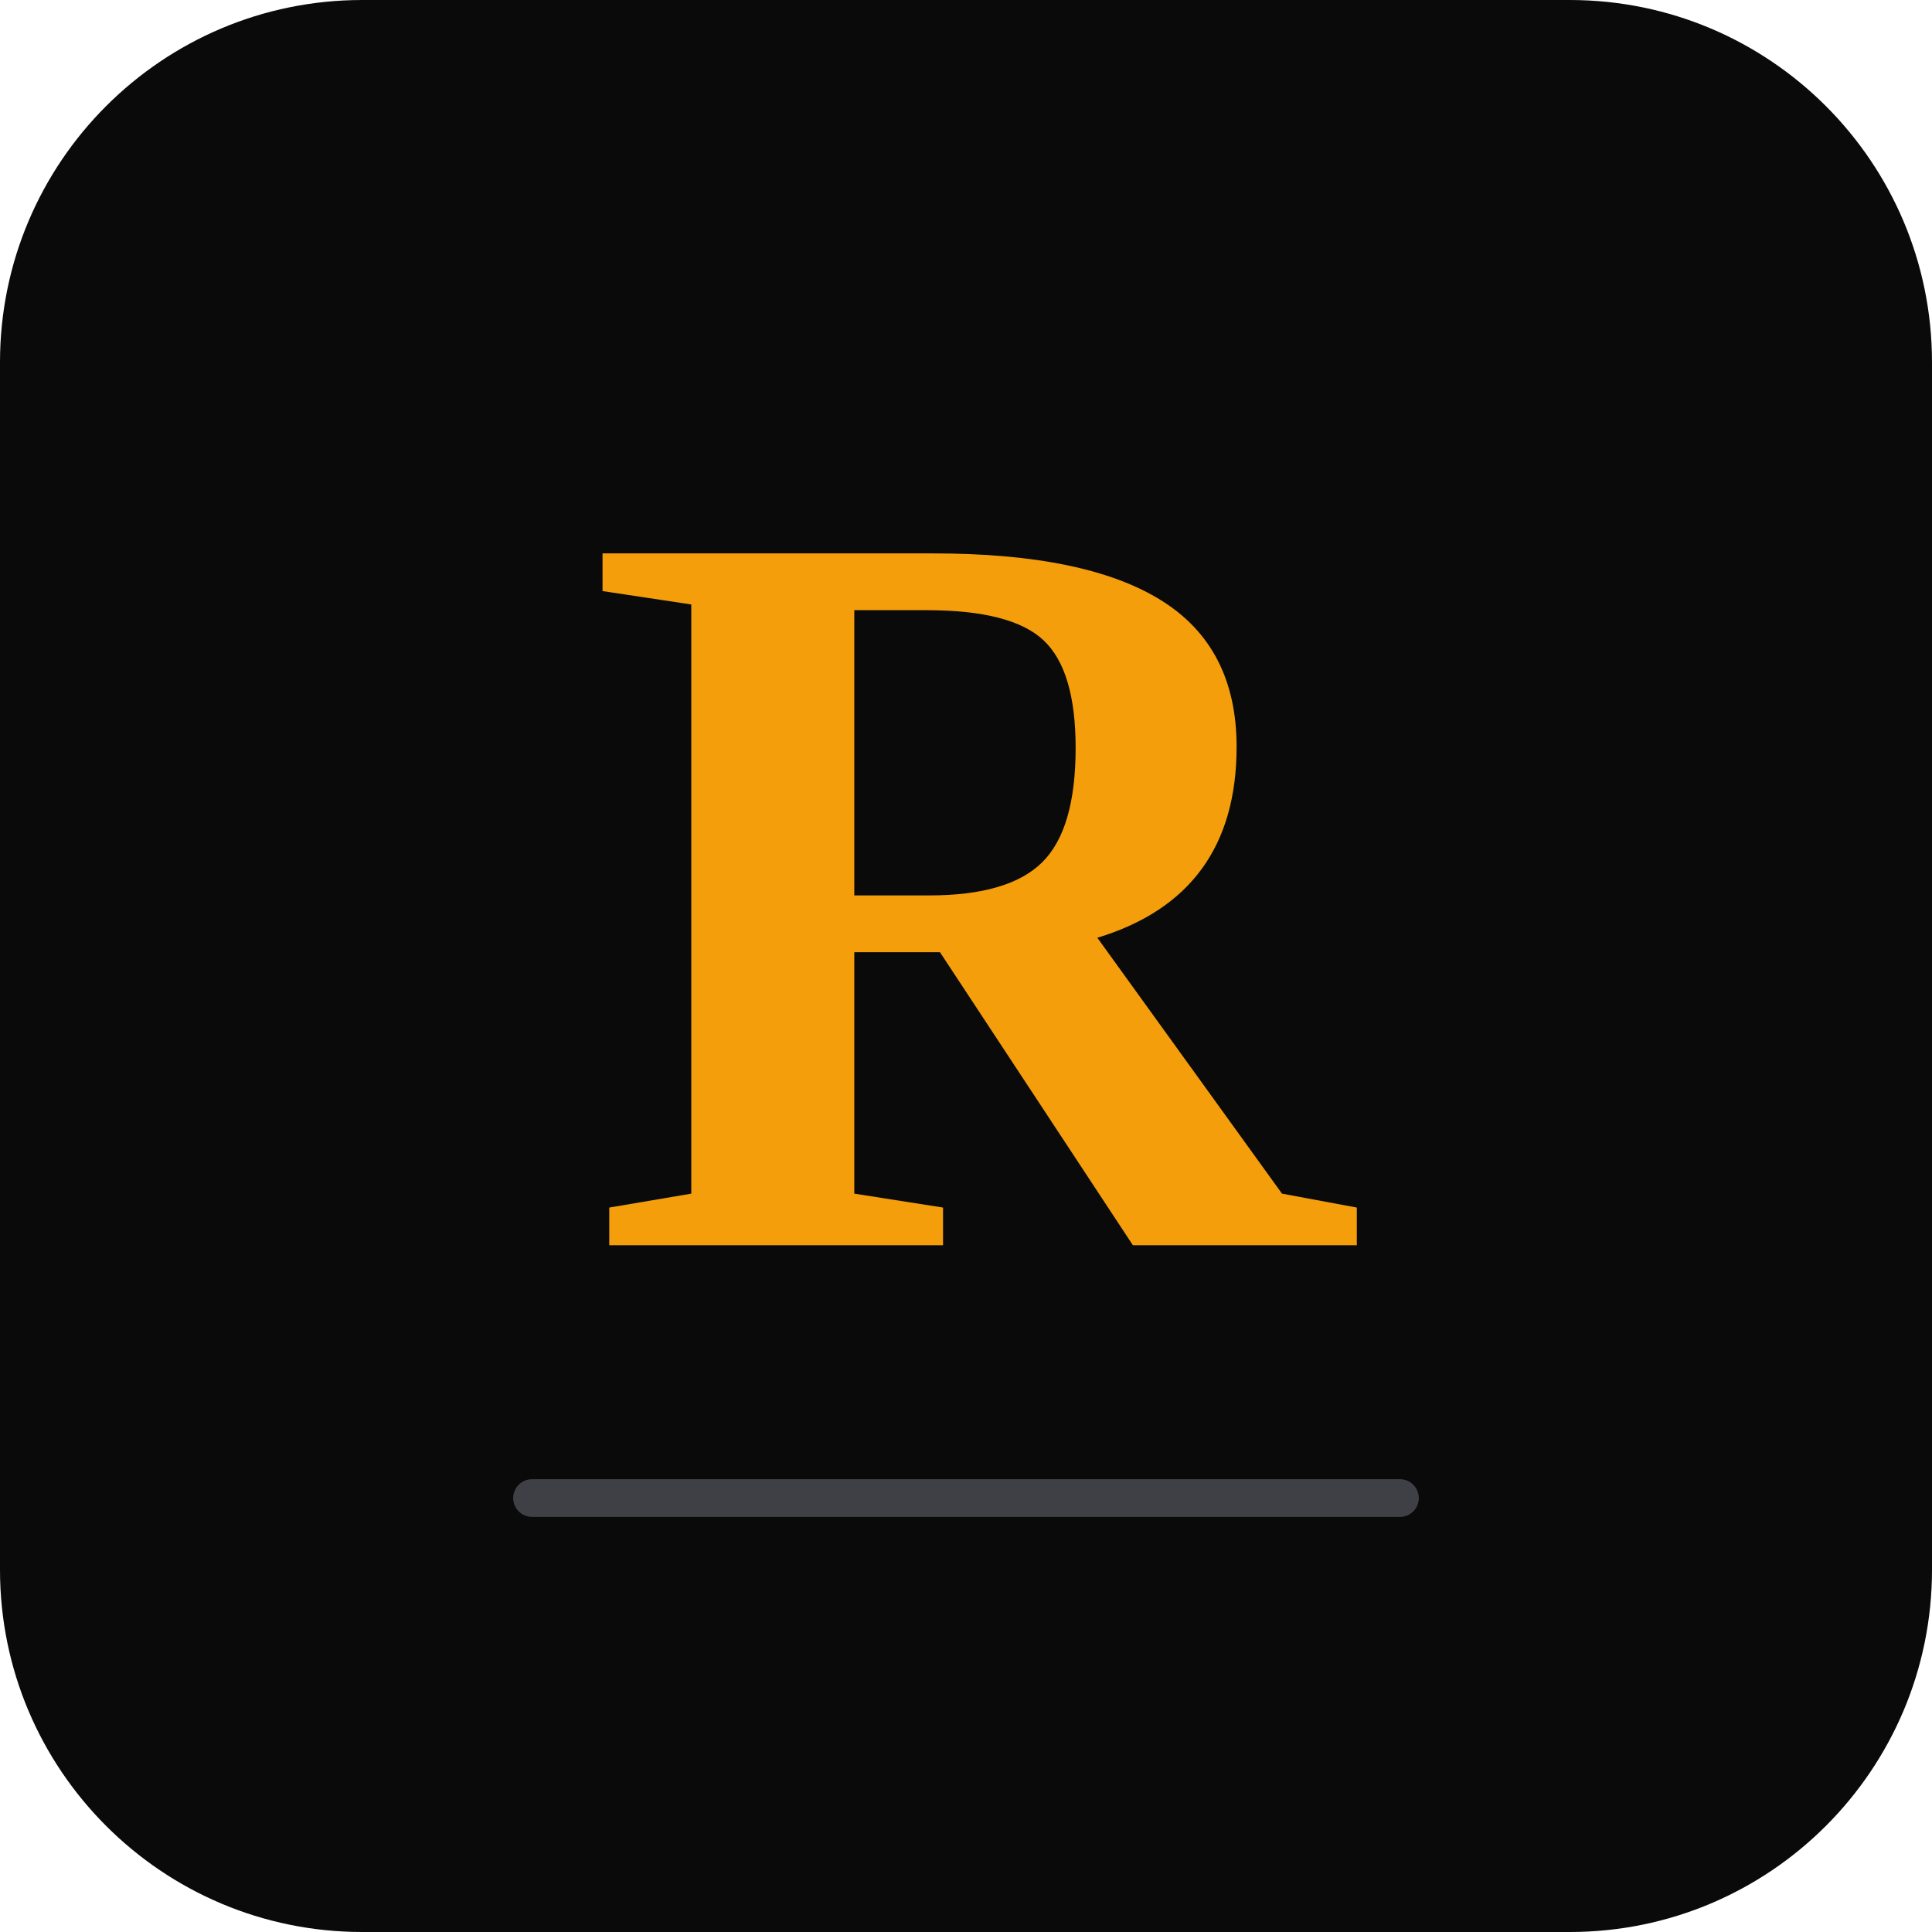
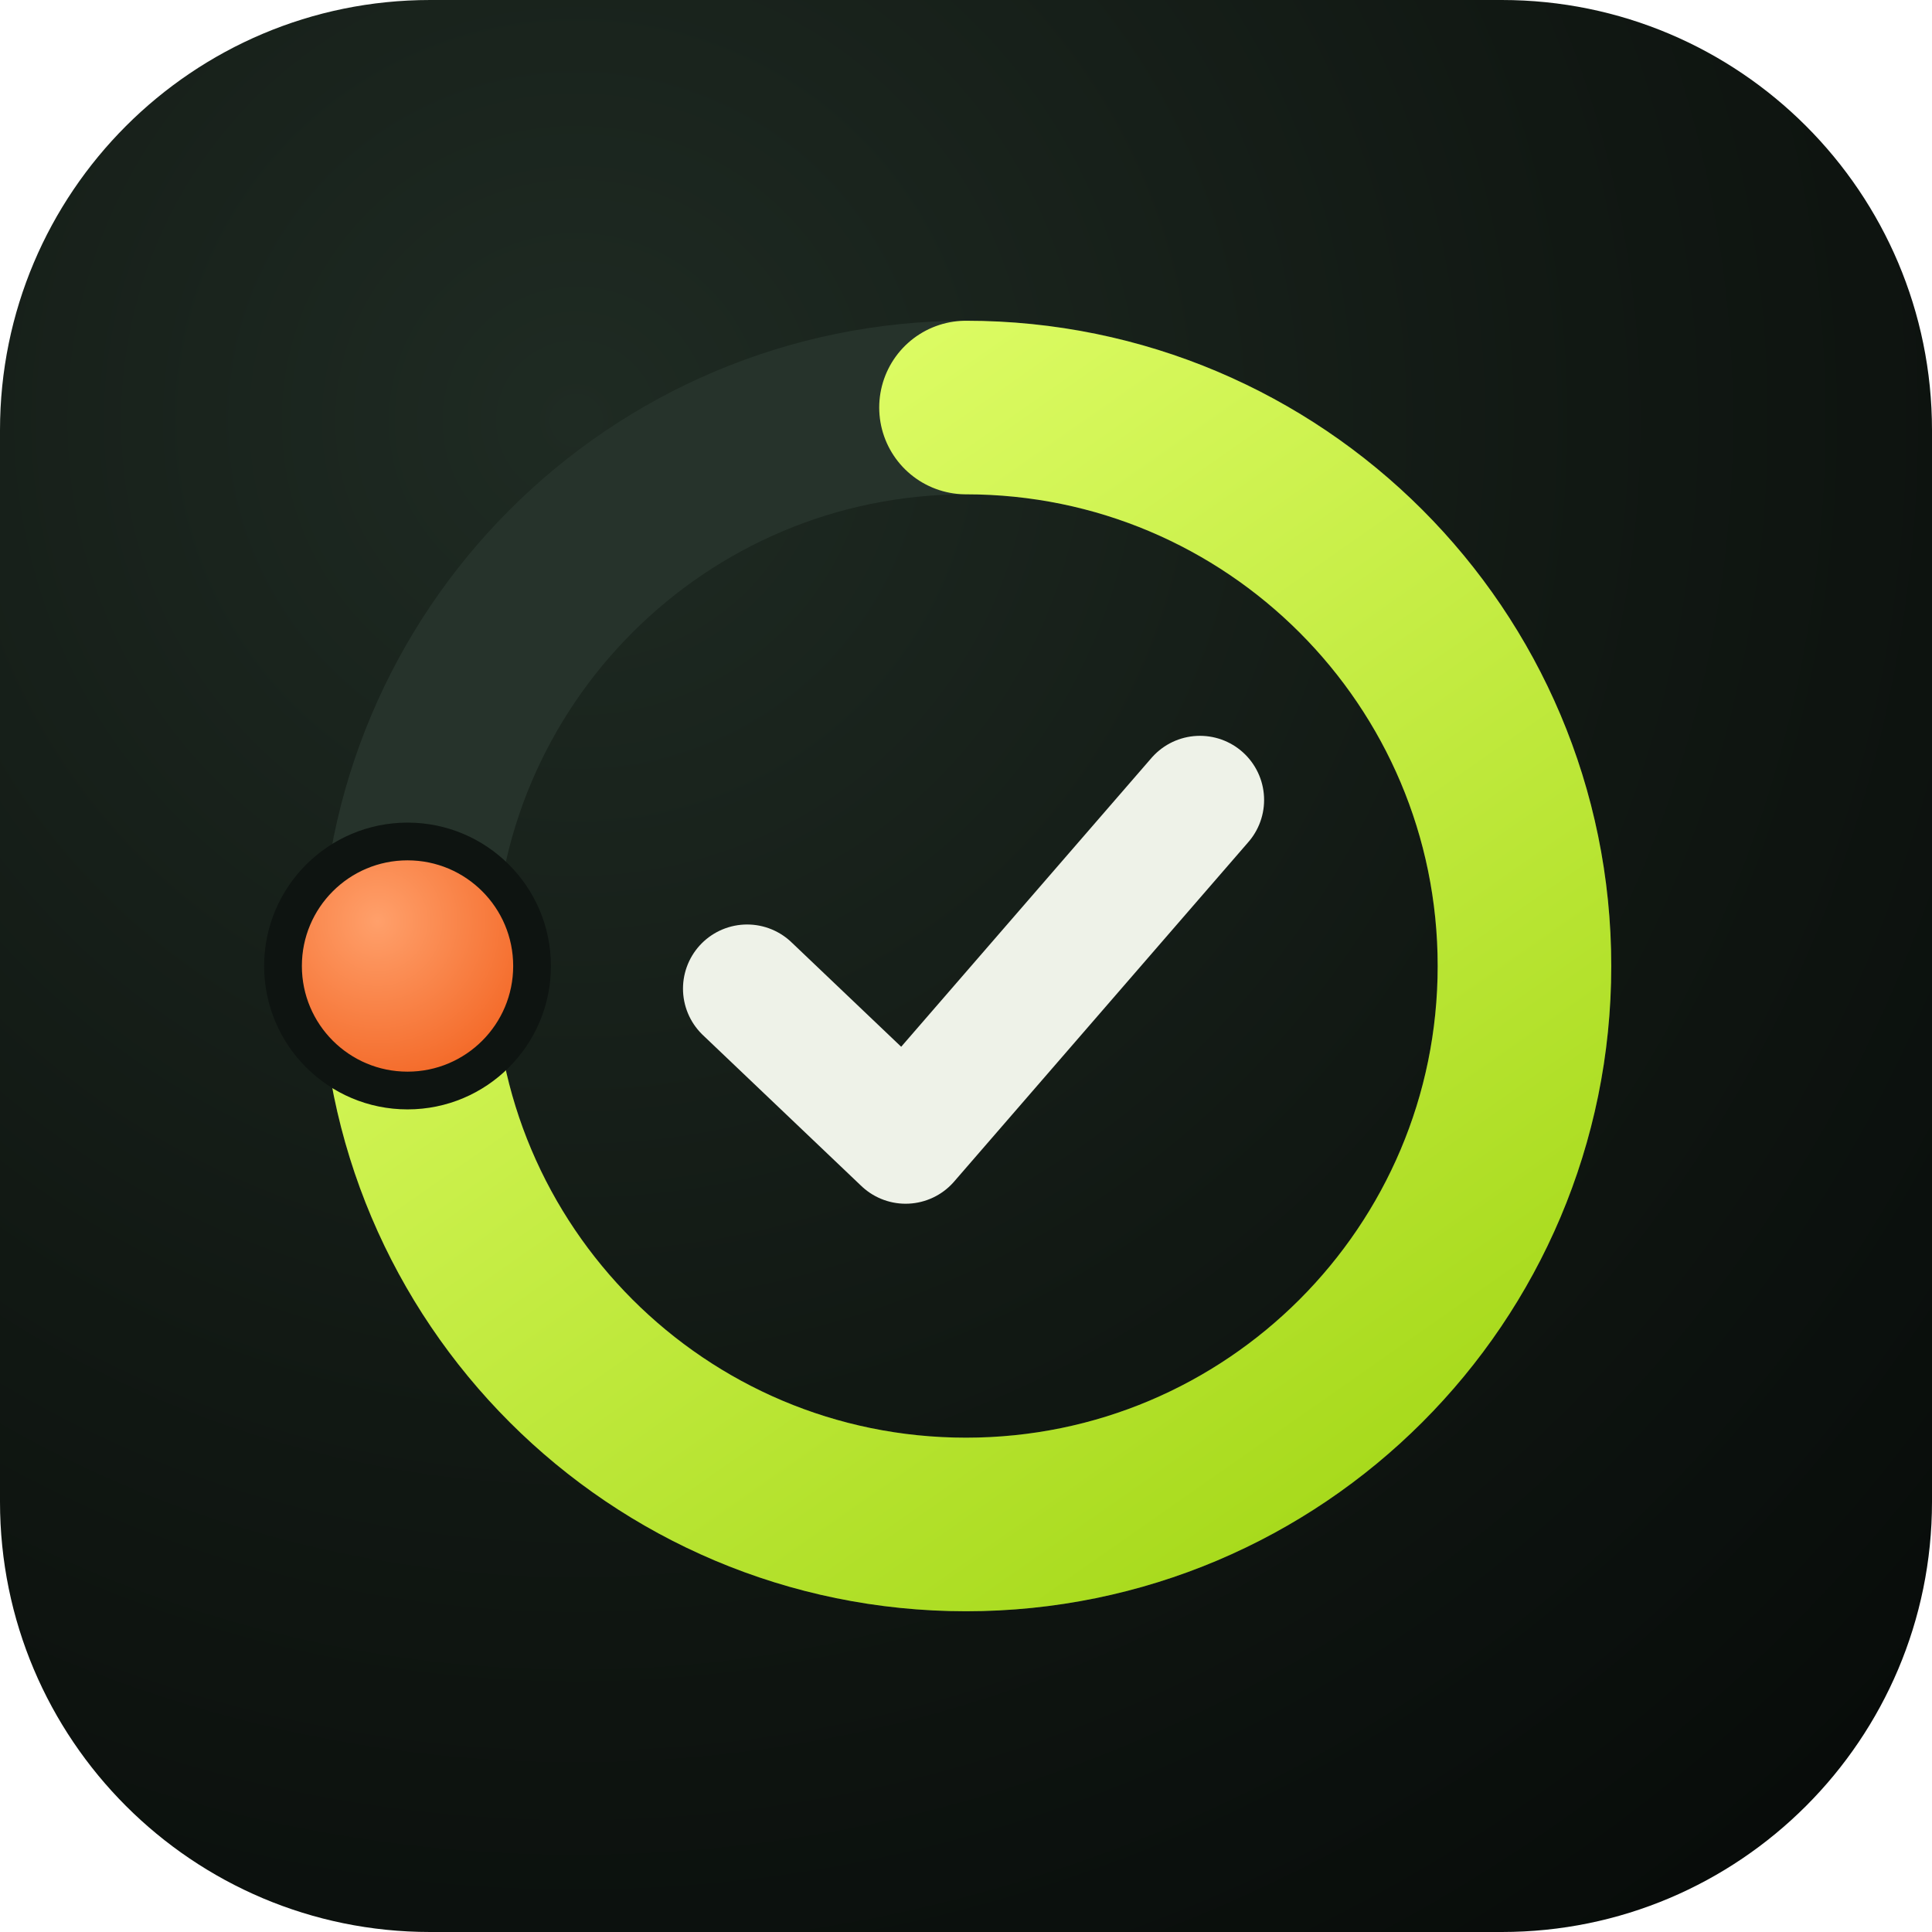
<svg xmlns="http://www.w3.org/2000/svg" viewBox="0 0 512 512">
-   <rect width="512" height="512" rx="96" fill="#0a0a0b" />
-   <text x="256" y="330" font-family="Georgia, 'Times New Roman', serif" font-size="280" font-weight="bold" fill="#f59e0b" text-anchor="middle">R</text>
-   <rect x="136" y="392" width="240" height="10" rx="5" fill="#3f3f46" />
+   <defs>
+     <radialGradient id="bg" cx="30%" cy="22%" r="95%">
+       <stop offset="0" stop-color="#1f2b23" />
+       <stop offset="0.55" stop-color="#111813" />
+       <stop offset="1" stop-color="#080c0a" />
+     </radialGradient>
+     <linearGradient id="arc" x1="0.15" y1="0" x2="0.85" y2="1">
+       <stop offset="0" stop-color="#e2ff6b" />
+       <stop offset="1" stop-color="#a6d91a" />
+     </linearGradient>
+     <radialGradient id="dot" cx="38%" cy="32%" r="75%">
+       <stop offset="0" stop-color="#ffa06b" />
+       <stop offset="1" stop-color="#f2621f" />
+     </radialGradient>
+   </defs>
+   <rect width="512" height="512" rx="114" fill="url(#bg)" />
+   <circle cx="256" cy="256" r="148" fill="none" stroke="#26332b" stroke-width="46" />
+   <path d="M256 108 A148 148 0 1 1 108 256" fill="none" stroke="url(#arc)" stroke-width="46" stroke-linecap="round" />
+   <circle cx="108" cy="256" r="33" fill="url(#dot)" stroke="#0e1411" stroke-width="10" />
+   <path d="M198 262 L240 302 L318 212" fill="none" stroke="#eef2e8" stroke-width="34" stroke-linecap="round" stroke-linejoin="round" />
</svg>
